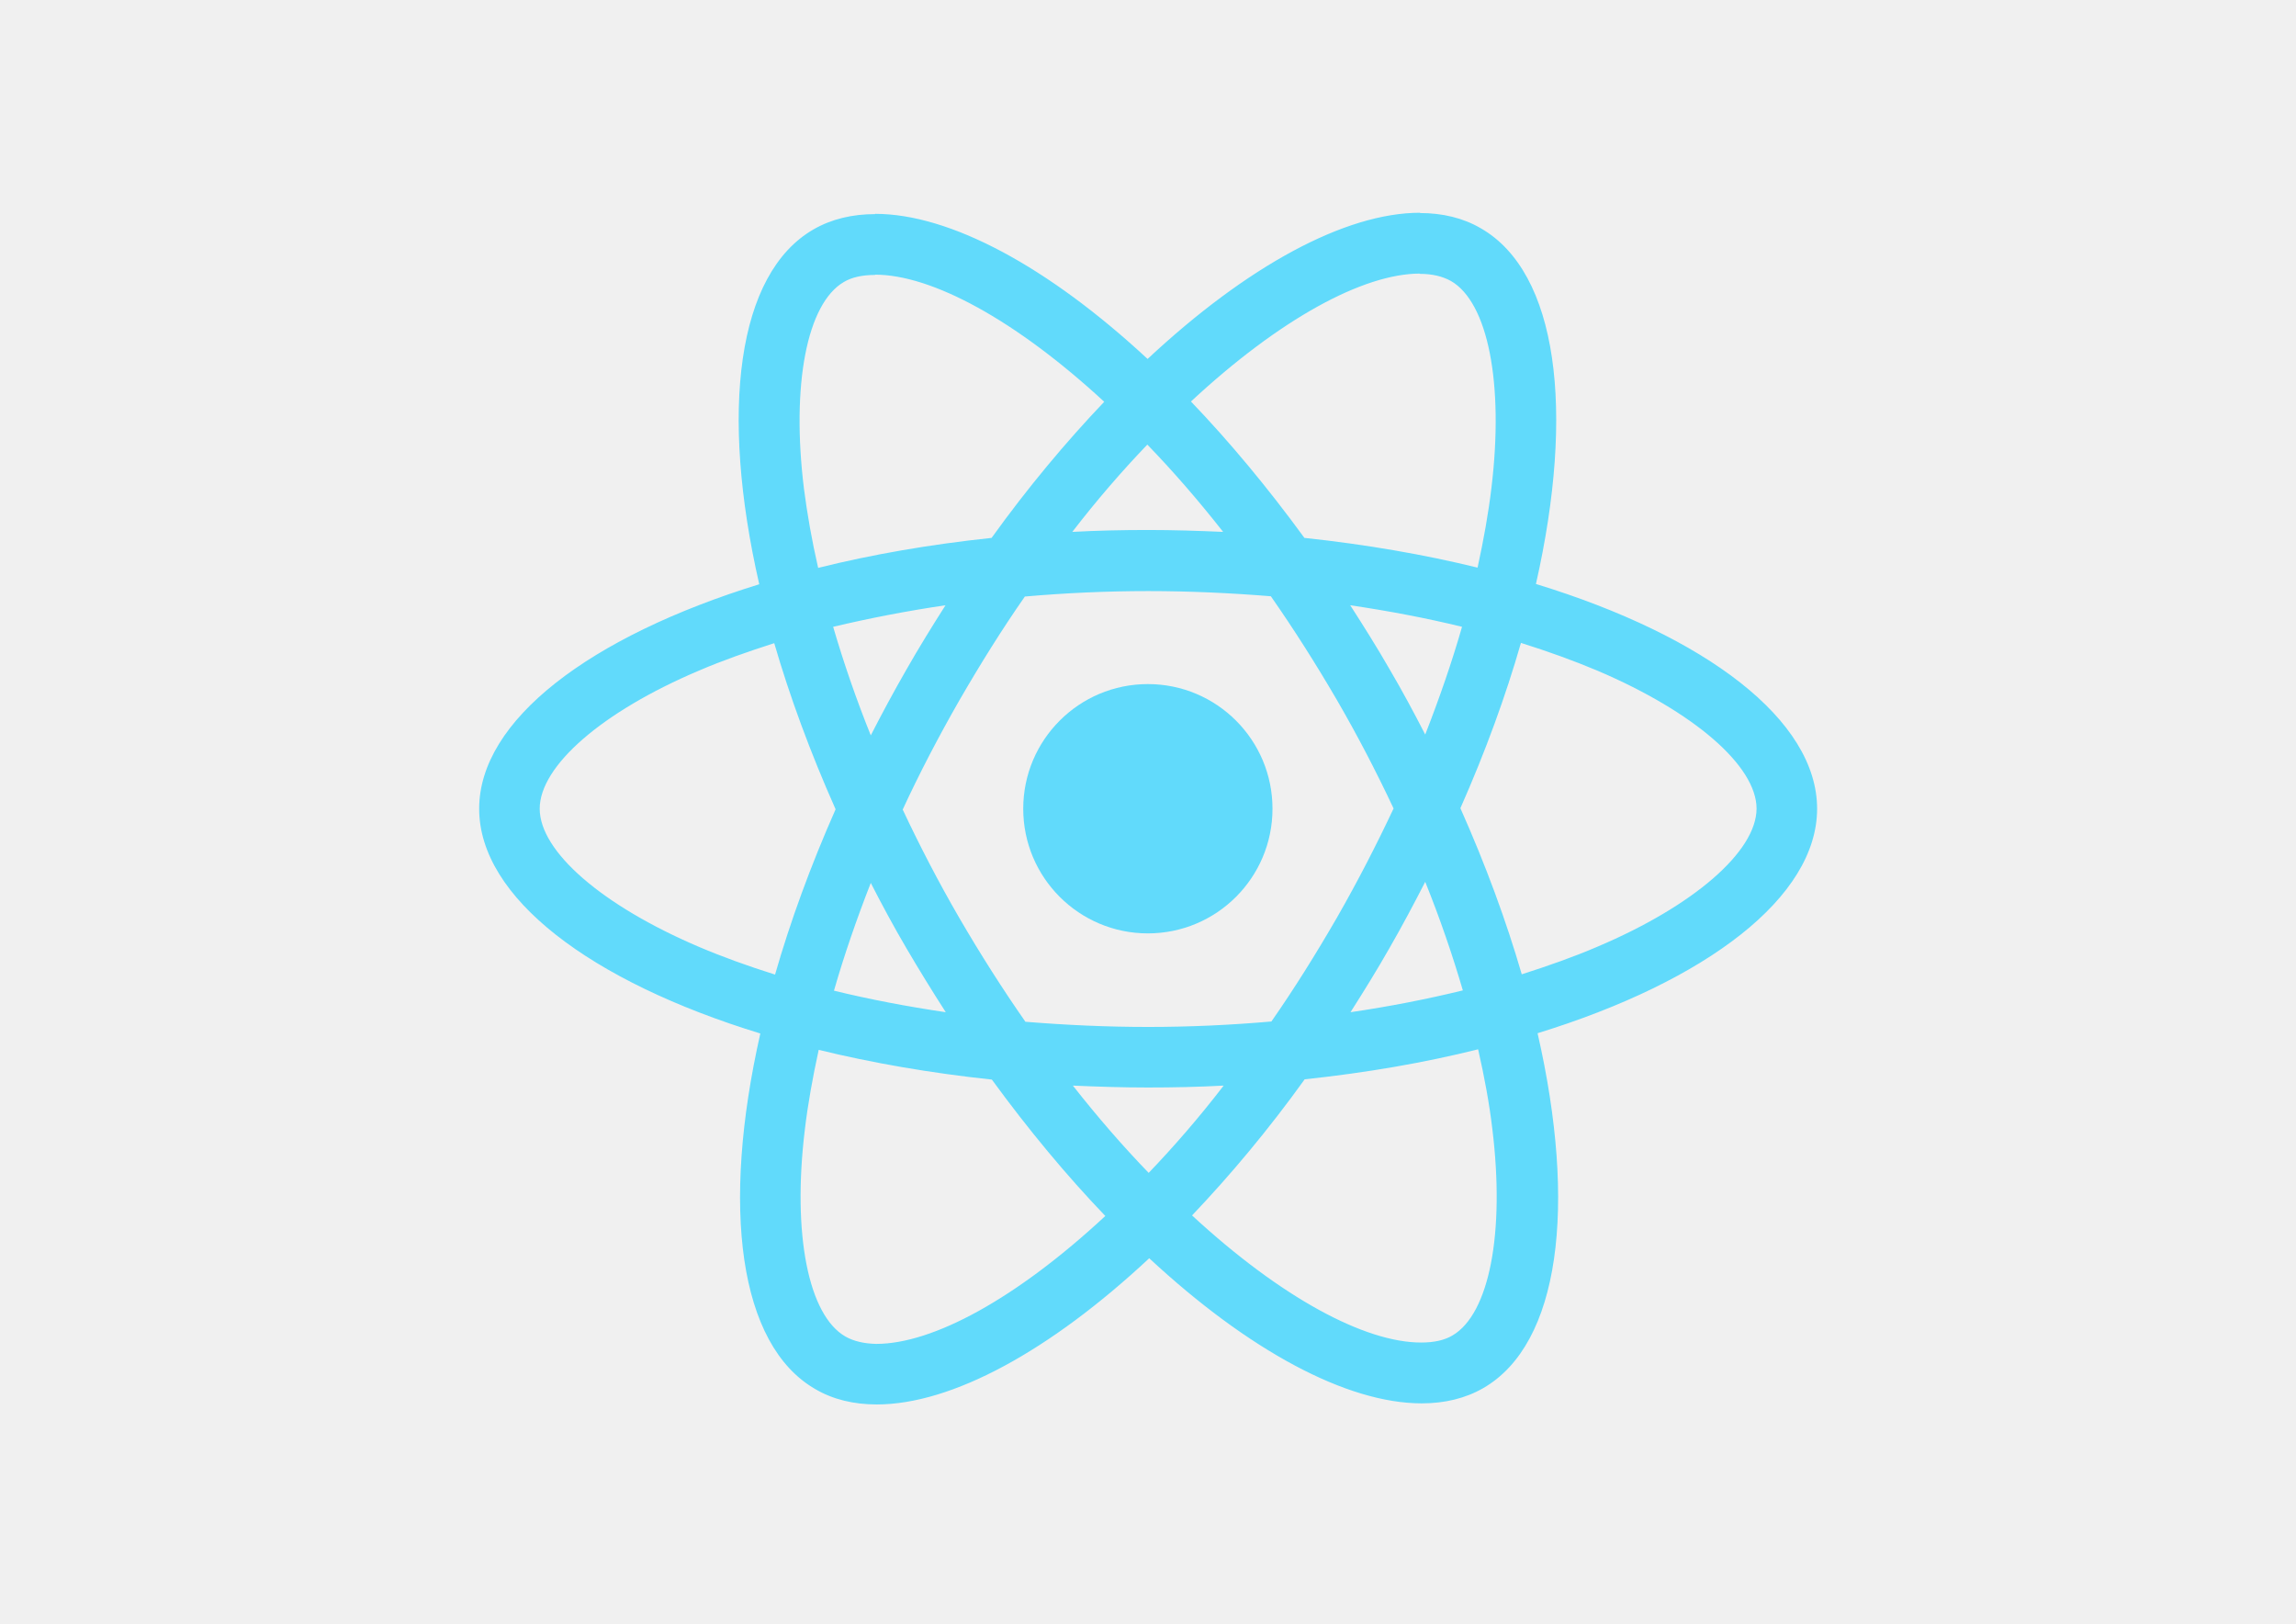
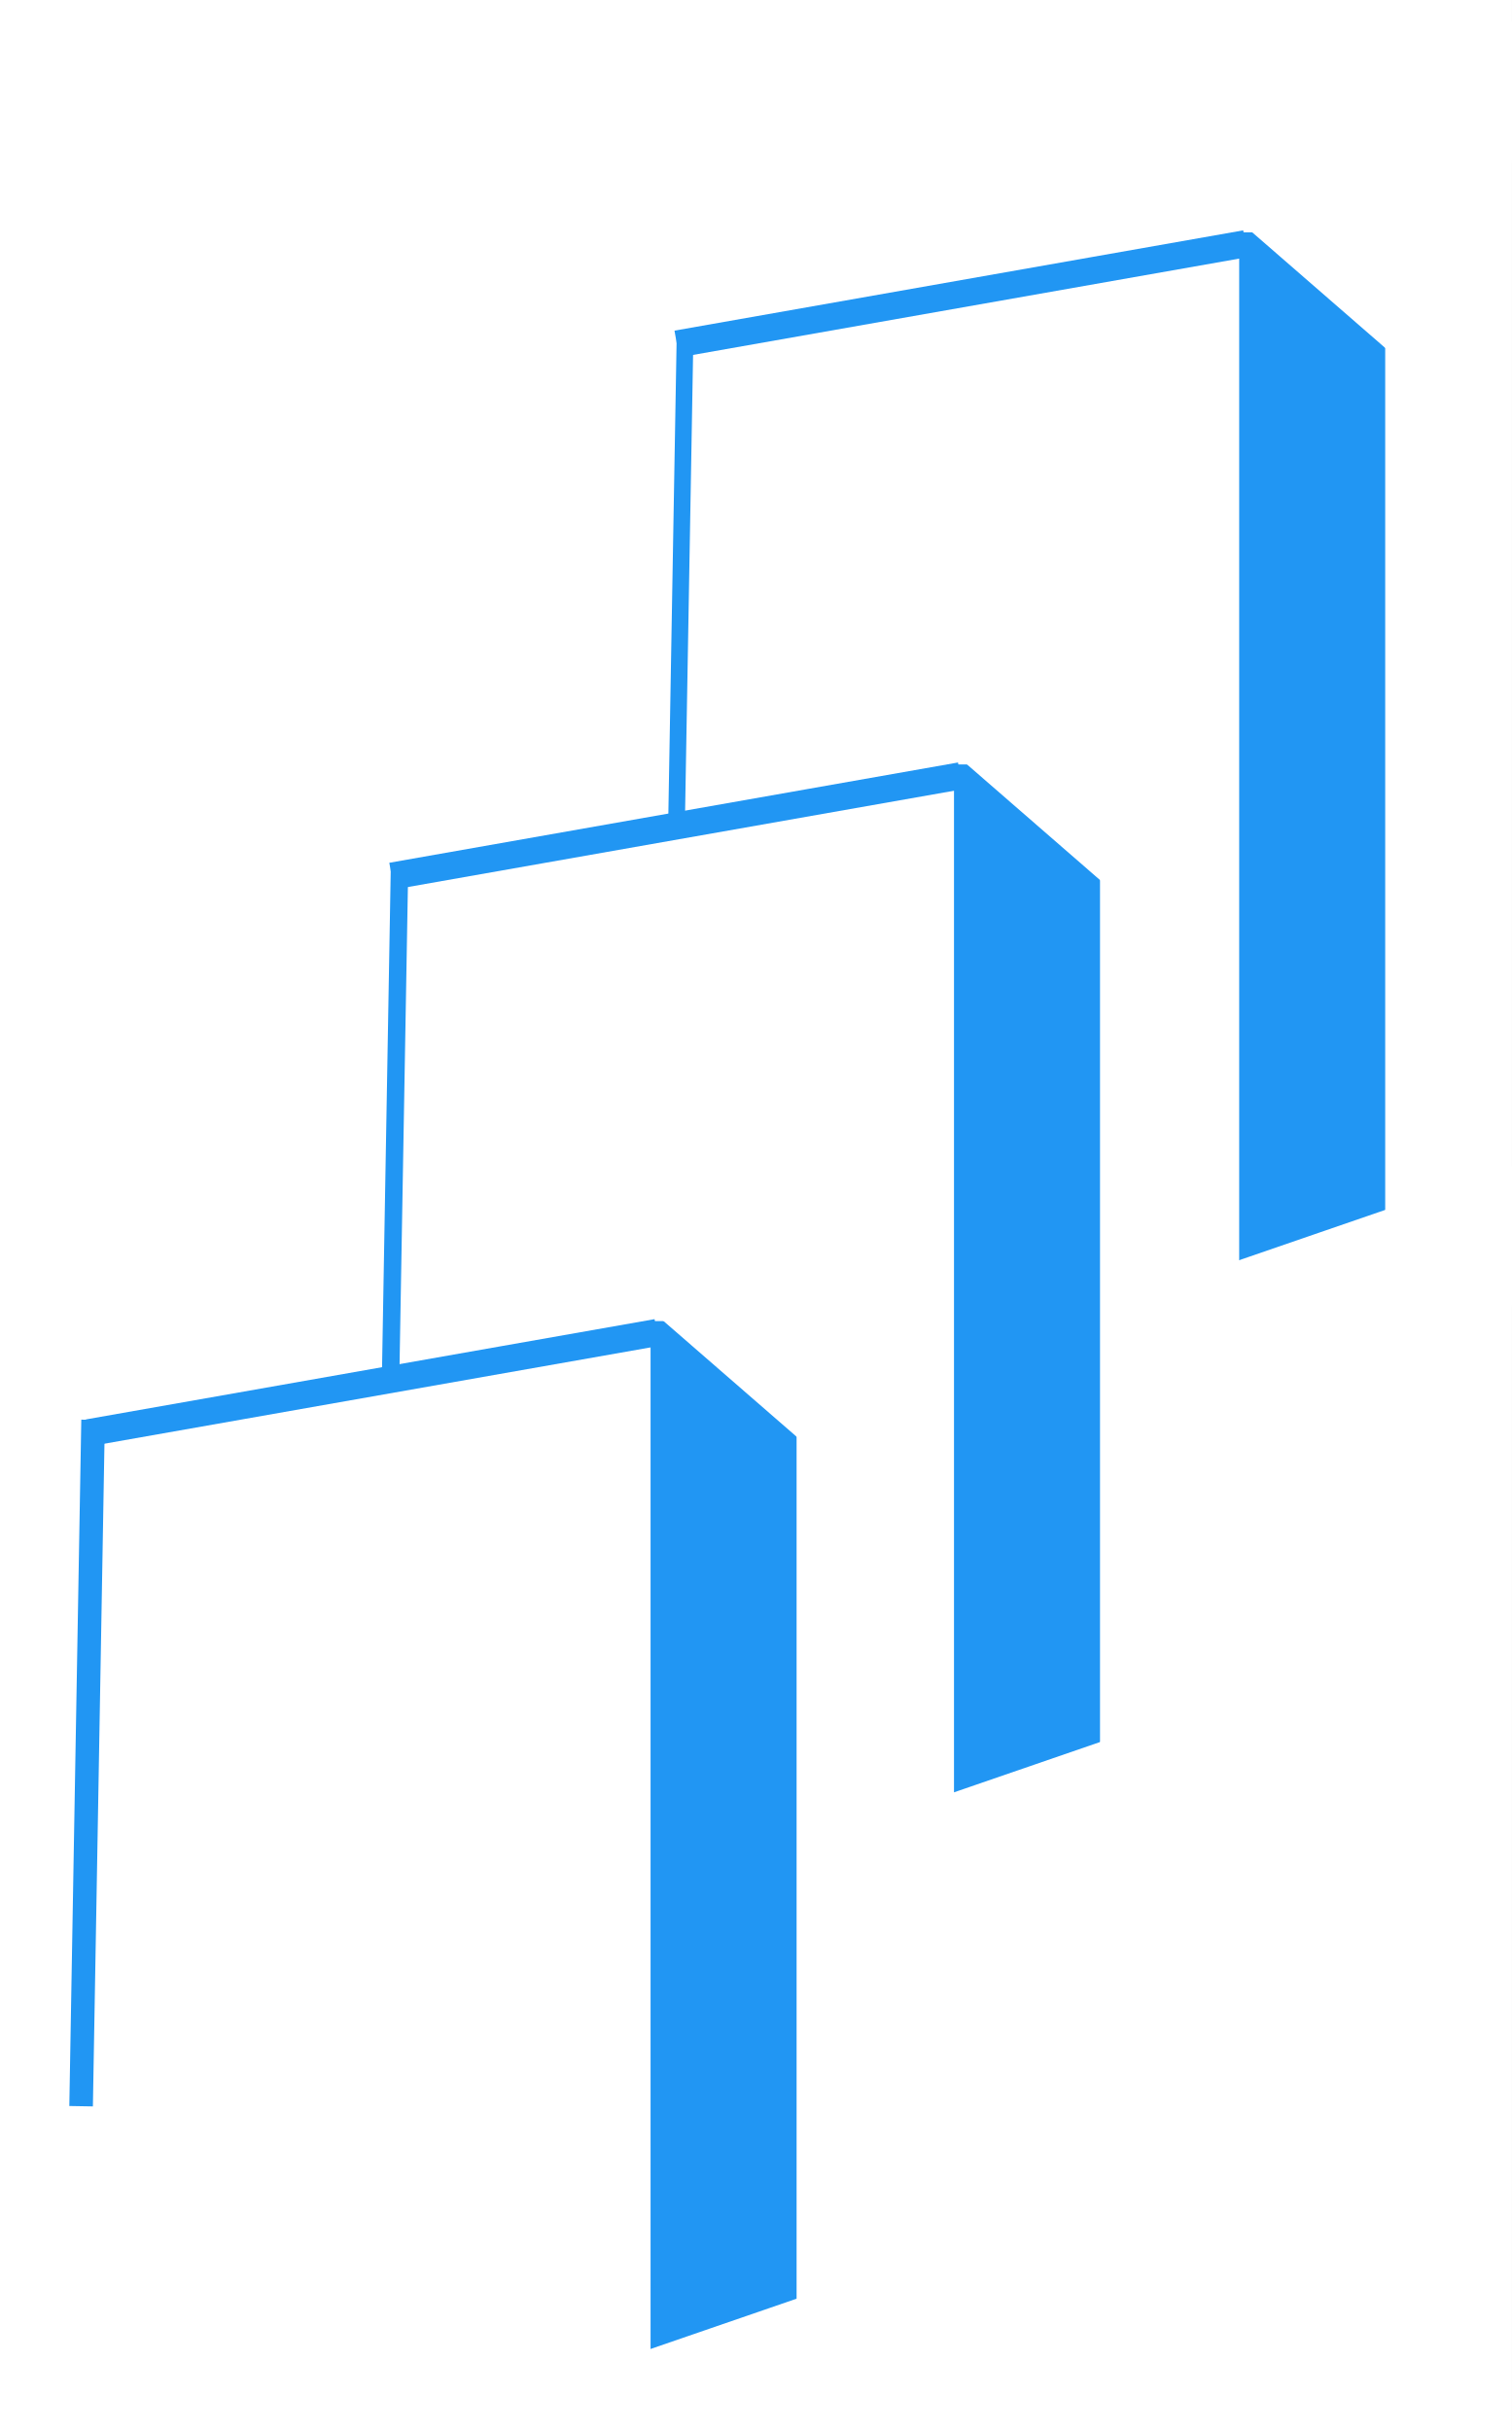
- <svg xmlns="http://www.w3.org/2000/svg" viewBox="0 0 841.9 595.3">
-   <g fill="#61DAFB">
-     <path d="M666.3 296.5c0-32.5-40.7-63.3-103.1-82.4 14.4-63.6 8-114.2-20.2-130.4-6.5-3.8-14.1-5.6-22.4-5.6v22.3c4.6 0 8.3.9 11.4 2.6 13.6 7.8 19.5 37.5 14.9 75.7-1.1 9.4-2.9 19.3-5.1 29.4-19.6-4.8-41-8.5-63.5-10.9-13.5-18.5-27.5-35.3-41.6-50 32.6-30.3 63.2-46.9 84-46.9V78c-27.5 0-63.5 19.6-99.9 53.6-36.4-33.8-72.4-53.2-99.9-53.2v22.3c20.7 0 51.4 16.5 84 46.6-14 14.7-28 31.4-41.3 49.9-22.6 2.4-44 6.1-63.6 11-2.3-10-4-19.7-5.2-29-4.7-38.2 1.1-67.9 14.6-75.8 3-1.8 6.9-2.6 11.5-2.6V78.5c-8.4 0-16 1.8-22.6 5.6-28.1 16.2-34.4 66.7-19.9 130.1-62.2 19.2-102.7 49.9-102.7 82.3 0 32.5 40.7 63.3 103.1 82.4-14.4 63.6-8 114.2 20.2 130.4 6.5 3.8 14.1 5.6 22.5 5.6 27.5 0 63.5-19.6 99.9-53.6 36.4 33.8 72.4 53.2 99.9 53.2 8.4 0 16-1.8 22.6-5.6 28.1-16.2 34.4-66.7 19.9-130.1 62-19.1 102.5-49.9 102.5-82.3zm-130.2-66.7c-3.7 12.9-8.3 26.2-13.5 39.5-4.1-8-8.4-16-13.1-24-4.6-8-9.5-15.8-14.4-23.4 14.2 2.1 27.9 4.7 41 7.9zm-45.8 106.5c-7.8 13.5-15.8 26.3-24.1 38.2-14.9 1.3-30 2-45.2 2-15.1 0-30.2-.7-45-1.9-8.3-11.9-16.4-24.6-24.2-38-7.6-13.1-14.5-26.4-20.8-39.8 6.2-13.4 13.2-26.8 20.7-39.9 7.8-13.5 15.8-26.3 24.1-38.2 14.9-1.3 30-2 45.2-2 15.1 0 30.2.7 45 1.9 8.3 11.9 16.4 24.6 24.2 38 7.6 13.1 14.5 26.4 20.8 39.8-6.3 13.4-13.2 26.8-20.7 39.9zm32.3-13c5.4 13.4 10 26.8 13.8 39.8-13.1 3.2-26.9 5.9-41.2 8 4.9-7.7 9.8-15.6 14.4-23.7 4.6-8 8.9-16.1 13-24.1zM421.2 430c-9.3-9.6-18.6-20.3-27.8-32 9 .4 18.2.7 27.5.7 9.4 0 18.7-.2 27.8-.7-9 11.7-18.3 22.4-27.5 32zm-74.4-58.9c-14.2-2.1-27.9-4.7-41-7.9 3.7-12.9 8.3-26.2 13.5-39.5 4.1 8 8.4 16 13.1 24 4.7 8 9.5 15.8 14.4 23.4zM420.7 163c9.3 9.6 18.6 20.3 27.8 32-9-.4-18.2-.7-27.5-.7-9.4 0-18.7.2-27.8.7 9-11.7 18.3-22.4 27.5-32zm-74 58.9c-4.9 7.7-9.8 15.6-14.4 23.7-4.6 8-8.9 16-13 24-5.4-13.4-10-26.8-13.8-39.8 13.1-3.1 26.9-5.8 41.2-7.9zm-90.5 125.2c-35.4-15.1-58.3-34.9-58.3-50.6 0-15.7 22.9-35.6 58.3-50.6 8.6-3.7 18-7 27.7-10.1 5.7 19.6 13.2 40 22.5 60.9-9.2 20.8-16.6 41.1-22.2 60.6-9.9-3.1-19.3-6.5-28-10.2zM310 490c-13.6-7.8-19.5-37.5-14.9-75.7 1.1-9.4 2.9-19.3 5.1-29.4 19.6 4.8 41 8.5 63.5 10.9 13.5 18.5 27.5 35.3 41.6 50-32.6 30.3-63.2 46.9-84 46.9-4.5-.1-8.3-1-11.3-2.7zm237.2-76.2c4.7 38.2-1.1 67.9-14.6 75.8-3 1.8-6.9 2.6-11.5 2.6-20.7 0-51.4-16.5-84-46.6 14-14.7 28-31.4 41.3-49.9 22.6-2.4 44-6.1 63.6-11 2.3 10.1 4.1 19.8 5.2 29.1zm38.5-66.7c-8.6 3.7-18 7-27.7 10.1-5.7-19.6-13.2-40-22.5-60.9 9.2-20.8 16.6-41.1 22.2-60.6 9.9 3.1 19.3 6.5 28.1 10.2 35.4 15.1 58.3 34.9 58.3 50.6-.1 15.7-23 35.6-58.4 50.6zM320.8 78.4z" />
-     <circle cx="420.9" cy="296.5" r="45.7" />
-     <path d="M520.5 78.1z" />
-   </g>
+ <svg xmlns="http://www.w3.org/2000/svg" xmlns:ns1="https://sketch.io/dtd/" version="1.1" style="" ns1:metadata="eyJ0aXRsZSI6Ijk3MTk5NjEwLTQzNWQtNDc3ZS1iMzg2LWU4ZDIxY2IzYmRlYyIsImRlc2NyaXB0aW9uIjoibWFkZSB3aXRoIFNrZXRjaHBhZCAtIGh0dHBzOi8vc2tldGNoLmlvL3NrZXRjaHBhZCIsIm1ldGFkYXRhIjp7fSwiY2xpcFBhdGgiOnsiZW5hYmxlZCI6dHJ1ZSwic3R5bGUiOnsic3Ryb2tlU3R5bGUiOiJibGFjayIsImxpbmVXaWR0aCI6MX19LCJleHBvcnREUEkiOjcyLCJleHBvcnRGb3JtYXQiOiJwbmciLCJleHBvcnRRdWFsaXR5IjowLjk1LCJ1bml0cyI6InB4Iiwid2lkdGgiOjUxLCJoZWlnaHQiOjgyLCJwYWdlcyI6eyJsZW5ndGgiOjEsImRhdGEiOlt7IndpZHRoIjo1MSwiaGVpZ2h0Ijo4Mn1dfX0=" width="51" height="82" viewBox="0 0 51 82" ns1:version="5.1.316">
+   <path ns1:tool="rectangle" style="fill: #ffffff; mix-blend-mode: destination-over; fill-opacity: 1; fill-rule: nonzero; vector-effect: non-scaling-stroke;" d="M0 0 L51 0 51 82 0 82 z" />
+   <path ns1:tool="rectangle" style="fill: #2196f3; mix-blend-mode: source-over; fill-opacity: 1; fill-rule: nonzero; vector-effect: non-scaling-stroke;" d="M0 0 L53.84 0 53.84 226.69 0 226.69 z" transform="matrix(0.09148581,0,0,0.1552218,21.94562,44.56211)" />
+   <path ns1:tool="rectangle" style="fill: #2196f3; mix-blend-mode: source-over; fill-opacity: 1; fill-rule: nonzero; vector-effect: non-scaling-stroke;" d="M0 0 L53.84 0 53.84 226.69 0 226.69 z" transform="matrix(0.002950819,0.01673493,0.08462432,-0.01492155,2.897084,47.87861)" />
+   <path ns1:tool="triangle" style="fill: #ffffff; mix-blend-mode: source-over; fill-opacity: 1; fill-rule: nonzero; vector-effect: non-scaling-stroke;" d="M69.08 0 L128.91 103.63 9.26 103.63 z" transform="matrix(0.02207732,-0.113578,0.113578,0.02207732,17.49798,49.48627)" />
+   <path ns1:tool="triangle" style="fill: #ffffff; mix-blend-mode: source-over; fill-opacity: 1; fill-rule: nonzero; vector-effect: non-scaling-stroke;" d="M69.08 0 L128.91 103.63 9.26 103.63 z" transform="matrix(0.02207732,-0.113578,0.113578,0.02207732,17.49798,88.08535)" />
+   <path ns1:tool="rectangle" style="fill: #2196f3; mix-blend-mode: source-over; fill-opacity: 1; fill-rule: nonzero; vector-effect: non-scaling-stroke;" d="M0 0 L53.84 0 53.84 226.69 0 226.69 z" transform="matrix(0.01477176,0.0002578421,-0.001782664,0.1021288,2.742337,47.88606)" />
+   <path ns1:tool="rectangle" style="fill: #2196f3; mix-blend-mode: source-over; fill-opacity: 1; fill-rule: nonzero; vector-effect: non-scaling-stroke;" d="M0 0 L53.84 0 53.84 226.69 0 226.69 z" transform="matrix(0.09148581,0,0,0.1552218,32.18121,25.78568)" />
+   <path ns1:tool="rectangle" style="fill: #2196f3; mix-blend-mode: source-over; fill-opacity: 1; fill-rule: nonzero; vector-effect: non-scaling-stroke;" d="M0 0 L53.84 0 53.84 226.69 0 226.69 z" transform="matrix(0.002950819,0.01673493,0.08462432,-0.01492155,13.13268,29.10219)" />
+   <path ns1:tool="triangle" style="fill: #ffffff; mix-blend-mode: source-over; fill-opacity: 1; fill-rule: nonzero; vector-effect: non-scaling-stroke;" d="M69.08 0 L128.91 103.63 9.26 103.63 z" transform="matrix(0.02207732,-0.113578,0.113578,0.02207732,27.73358,30.70984)" />
+   <path ns1:tool="triangle" style="fill: #ffffff; mix-blend-mode: source-over; fill-opacity: 1; fill-rule: nonzero; vector-effect: non-scaling-stroke;" d="M69.08 0 L128.91 103.63 9.26 103.63 z" transform="matrix(0.02207732,-0.113578,0.113578,0.02207732,27.73358,69.30893)" />
+   <path ns1:tool="rectangle" style="fill: #2196f3; mix-blend-mode: source-over; fill-opacity: 1; fill-rule: nonzero; vector-effect: non-scaling-stroke;" d="M0 0 L53.84 0 53.84 226.69 0 226.69 z" transform="matrix(0.01092987,0.0001907815,-0.001319022,0.07556672,13.18476,29.11324)" />
+   <path ns1:tool="rectangle" style="fill: #2196f3; mix-blend-mode: source-over; fill-opacity: 1; fill-rule: nonzero; vector-effect: non-scaling-stroke;" d="M0 0 L53.84 0 53.84 226.69 0 226.69 z" transform="matrix(0.09148581,0,0,0.1552218,41.80111,7.836314)" />
+   <path ns1:tool="rectangle" style="fill: #2196f3; mix-blend-mode: source-over; fill-opacity: 1; fill-rule: nonzero; vector-effect: non-scaling-stroke;" d="M0 0 L53.84 0 53.84 226.69 0 226.69 z" transform="matrix(0.002950819,0.01673493,0.08462432,-0.01492155,22.75258,11.15282)" />
+   <path ns1:tool="triangle" style="fill: #ffffff; mix-blend-mode: source-over; fill-opacity: 1; fill-rule: nonzero; vector-effect: non-scaling-stroke;" d="M69.08 0 L128.91 103.63 9.26 103.63 z" transform="matrix(0.02207732,-0.113578,0.113578,0.02207732,37.35348,12.76048)" />
+   <path ns1:tool="triangle" style="fill: #ffffff; mix-blend-mode: source-over; fill-opacity: 1; fill-rule: nonzero; vector-effect: non-scaling-stroke;" d="M69.08 0 L128.91 103.63 9.26 103.63 z" transform="matrix(0.02207732,-0.113578,0.113578,0.02207732,37.35348,51.35956)" />
+   <path ns1:tool="rectangle" style="fill: #2196f3; mix-blend-mode: source-over; fill-opacity: 1; fill-rule: nonzero; vector-effect: non-scaling-stroke;" d="M0 0 L53.84 0 53.84 226.69 0 226.69 z" transform="matrix(0.01046168,0.0001826092,-0.001262521,0.07232976,22.82987,11.16431)" />
</svg>
